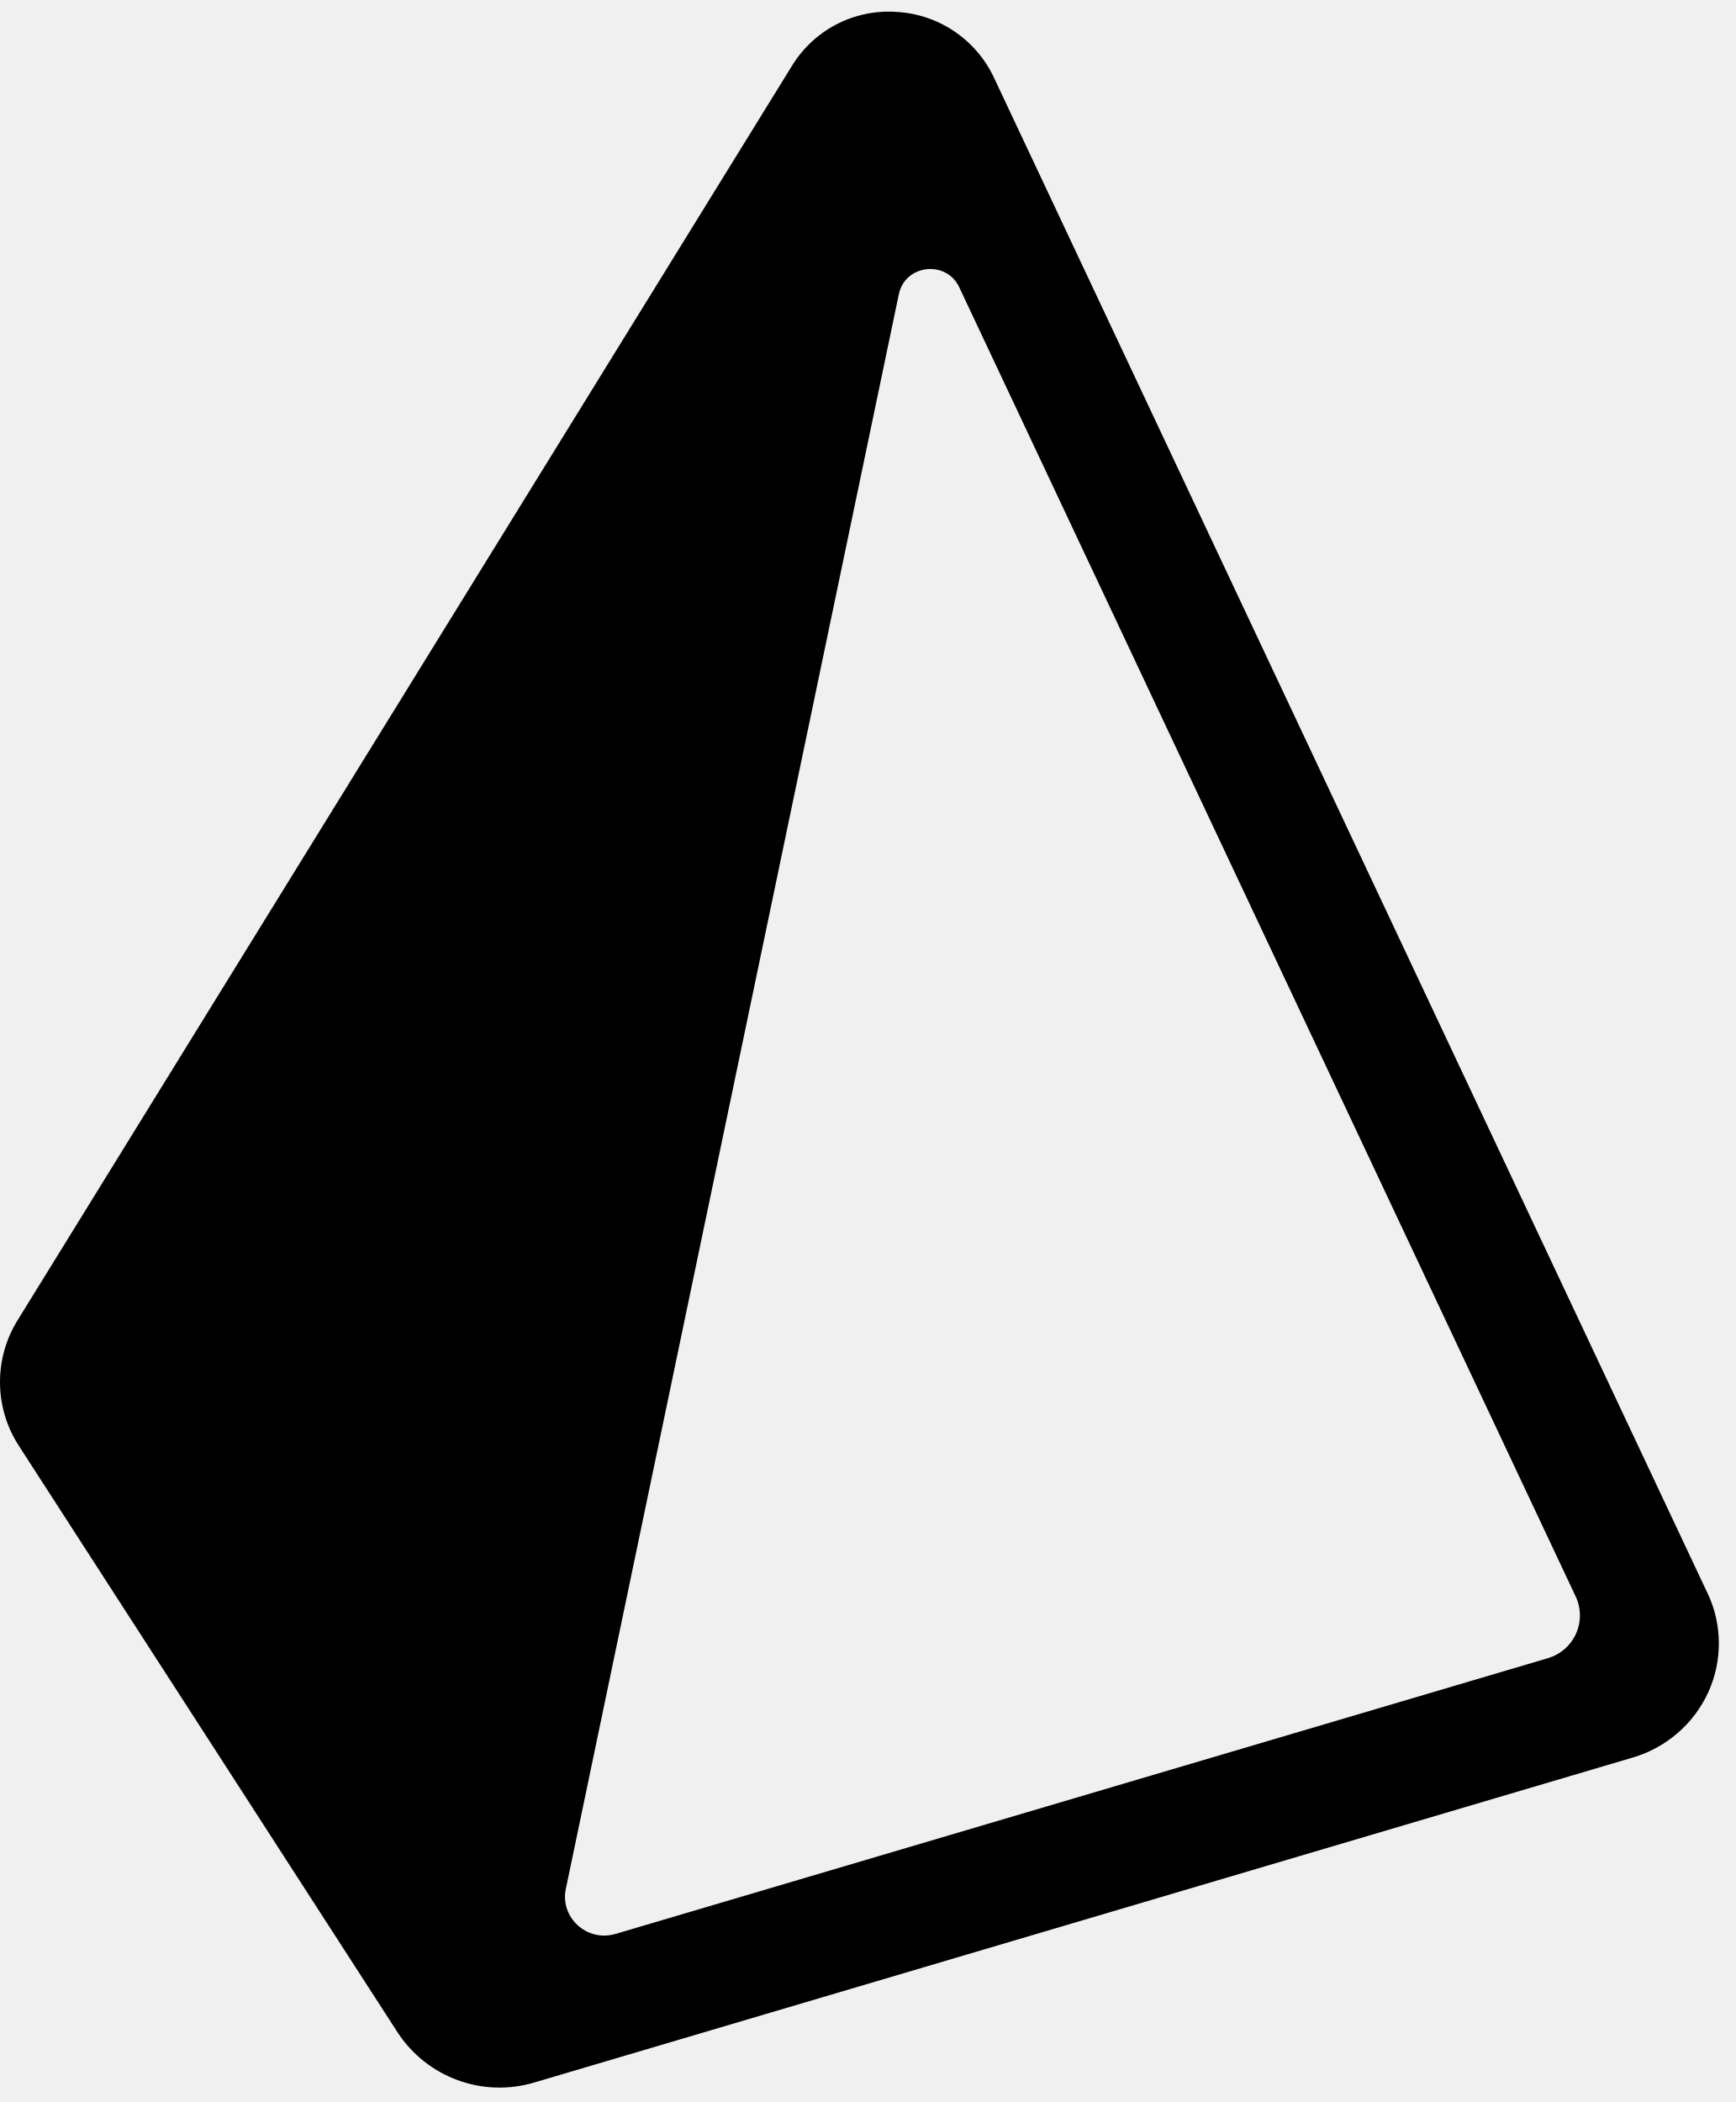
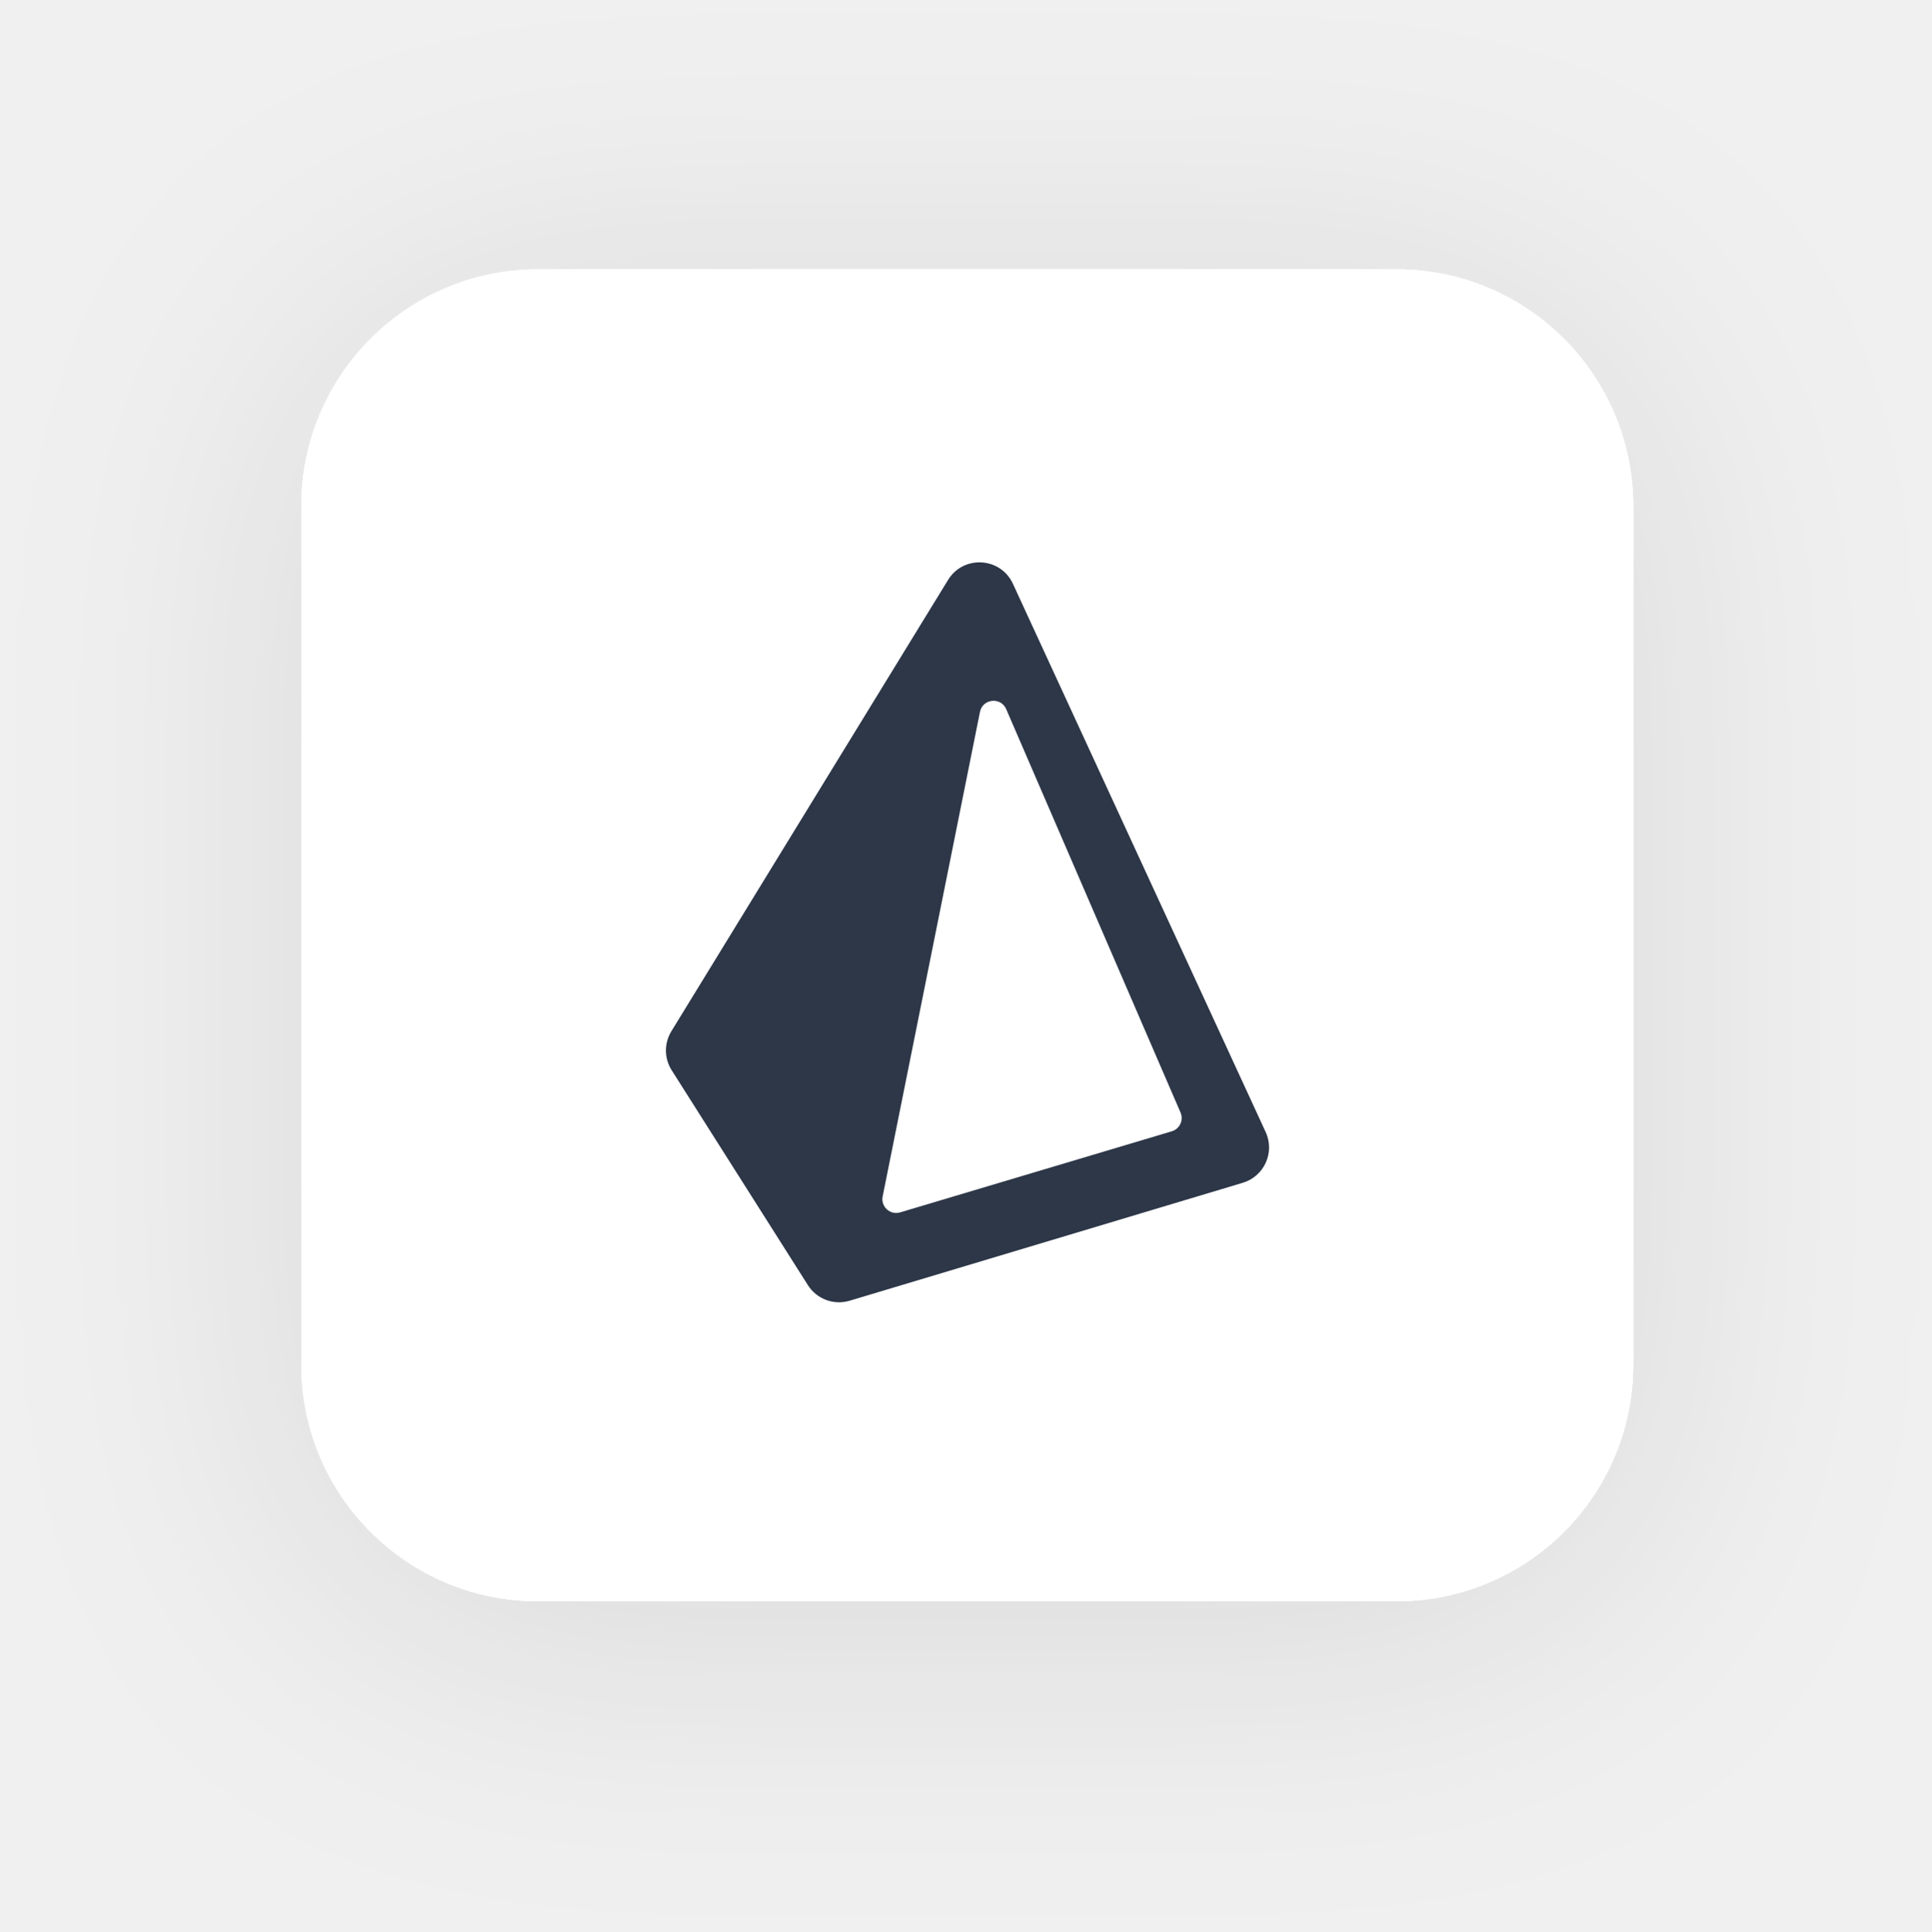
- <svg xmlns="http://www.w3.org/2000/svg" width="2065" height="2500" style="-ms-transform:rotate(360deg);-webkit-transform:rotate(360deg);transform:rotate(360deg)" viewBox="0 -0.45 258.554 310.45">
-   <path d="M254.313 235.519L148 9.749A17.063 17.063 0 0 0 133.473.037a16.87 16.87 0 0 0-15.533 8.052L2.633 194.848a17.465 17.465 0 0 0 .193 18.747L59.2 300.896a18.13 18.13 0 0 0 20.363 7.489l163.599-48.392a17.929 17.929 0 0 0 11.26-9.722 17.542 17.542 0 0 0-.101-14.76l-.008.008zm-23.802 9.683l-138.823 41.05c-4.235 1.26-8.3-2.411-7.419-6.685l49.598-237.484c.927-4.443 7.063-5.147 9.003-1.035l91.814 194.973a6.63 6.63 0 0 1-4.18 9.18h.007z" />
-   <path fill="rgba(0, 0, 0, 0)" d="M0 0h256v310H0z" />
+ <svg xmlns="http://www.w3.org/2000/svg" width="261" height="261" viewBox="0 0 261 261" fill="none">
+   <g filter="url(#filter0_d_301_402)">
+     <rect x="40.724" y="36.406" width="180" height="180" rx="32" fill="white" />
+     <rect x="41.224" y="36.906" width="179" height="179" rx="31.5" stroke="white" />
+   </g>
+   <path fill-rule="evenodd" clip-rule="evenodd" d="M90.774 144.639C89.757 143.035 89.741 140.991 90.734 139.371L128.126 78.377C130.206 74.985 135.228 75.281 136.893 78.895L171.053 152.994C172.32 155.744 170.861 158.978 167.961 159.849L114.824 175.79C112.686 176.431 110.382 175.571 109.187 173.686L90.774 144.639ZM132.44 96.211C132.8 94.417 135.259 94.158 135.985 95.838L159.547 150.36C159.991 151.387 159.439 152.571 158.367 152.891L121.654 163.85C120.304 164.253 119.012 163.074 119.289 161.693L132.44 96.211Z" fill="#2D3748" />
+   <defs>
+     <filter id="filter0_d_301_402" x="0.724" y="0.406" width="260" height="260" filterUnits="userSpaceOnUse" color-interpolation-filters="sRGB">
+       <feFlood flood-opacity="0" result="BackgroundImageFix" />
+       <feColorMatrix in="SourceAlpha" type="matrix" values="0 0 0 0 0 0 0 0 0 0 0 0 0 0 0 0 0 0 127 0" result="hardAlpha" />
+       <feOffset dy="4" />
+       <feGaussianBlur stdDeviation="20" />
+       <feComposite in2="hardAlpha" operator="out" />
+       <feColorMatrix type="matrix" values="0 0 0 0 0.037 0 0 0 0 0.035 0 0 0 0 0.048 0 0 0 0.1 0" />
+       <feBlend mode="normal" in2="BackgroundImageFix" result="effect1_dropShadow_301_402" />
+       <feBlend mode="normal" in="SourceGraphic" in2="effect1_dropShadow_301_402" result="shape" />
+     </filter>
+   </defs>
</svg>
